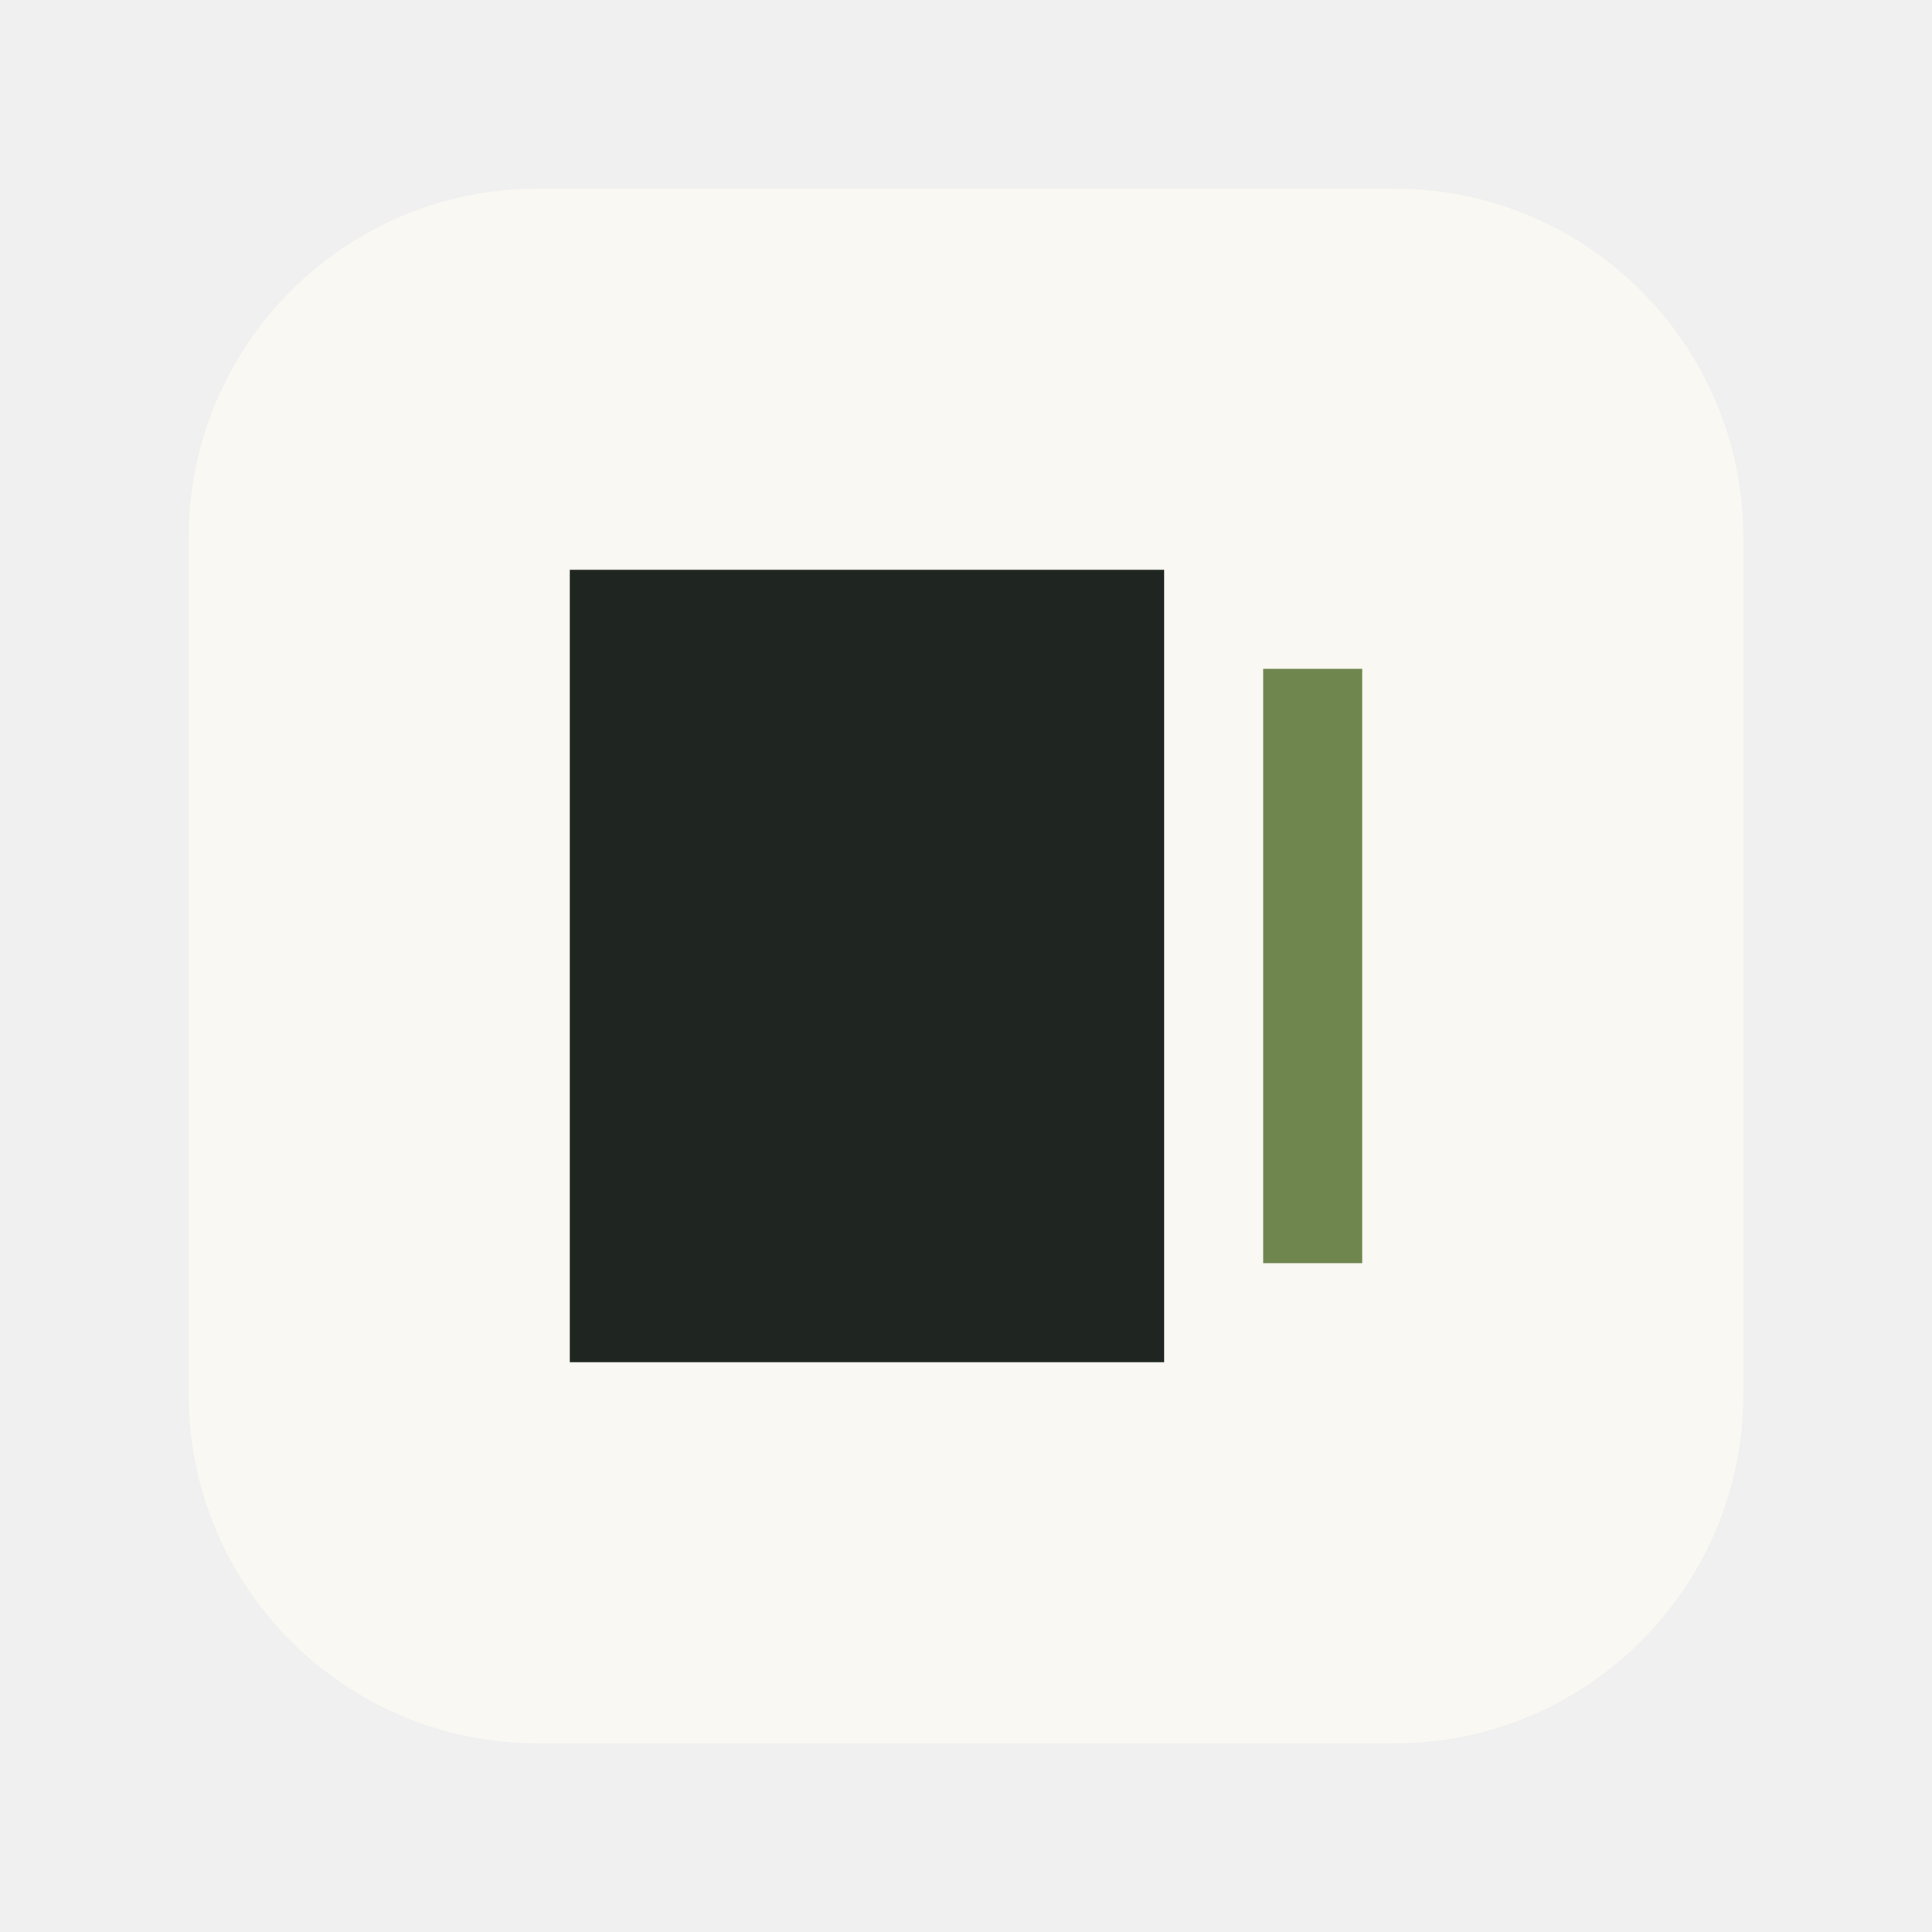
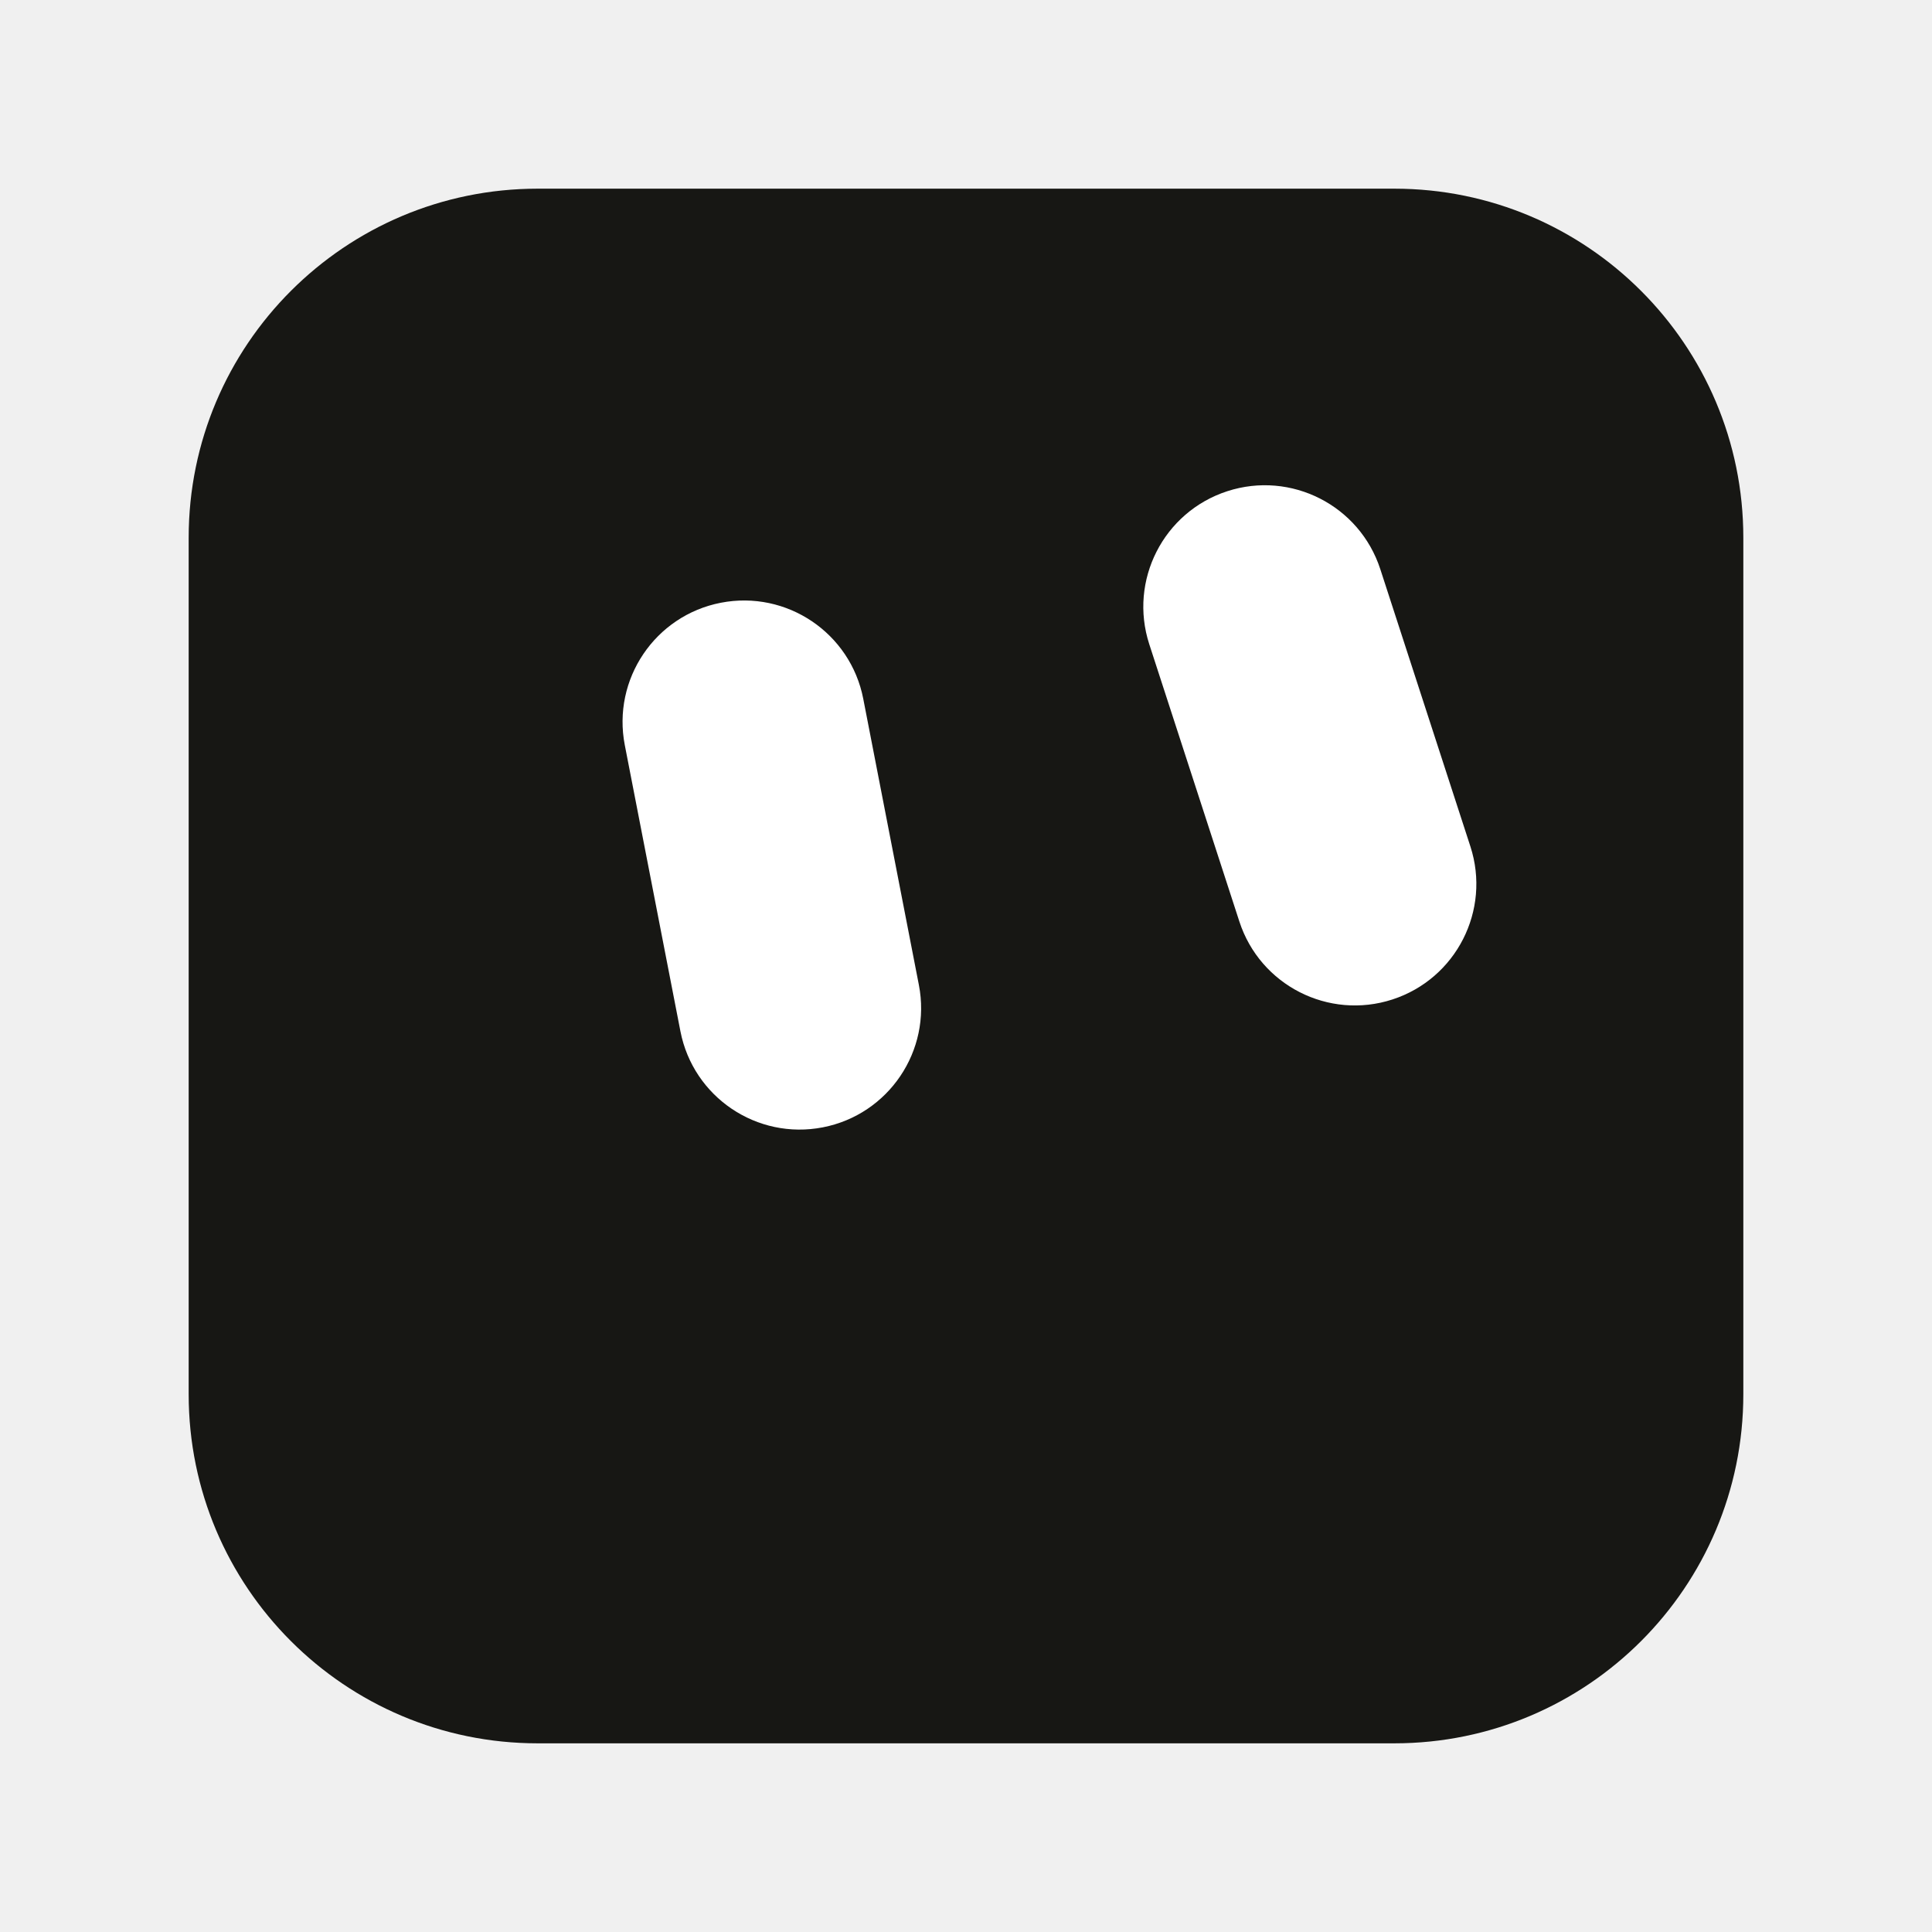
<svg xmlns="http://www.w3.org/2000/svg" width="1024" height="1024" viewBox="0 0 1024 1024" fill="none">
-   <rect x="100" y="100" width="824" height="824" rx="185" fill="#FAF8F3" />
-   <g transform="translate(232 232) scale(8.75)">
-     <rect x="8" y="8" width="36" height="48" fill="#1F2520" />
-     <rect x="50" y="14" width="6" height="36" fill="#6F864F" />
+   <rect x="100" y="100" width="824" height="824" rx="185" fill="#171714" />
+   <g transform="translate(100 100) scale(12.875)">
+     <rect x="17" y="18" width="10" height="22" rx="5" transform="rotate(-11 17 18)" fill="#fff" />
+     <rect x="38" y="14" width="10" height="22" rx="5" transform="rotate(-18 38 14)" fill="#fff" />
  </g>
</svg>
